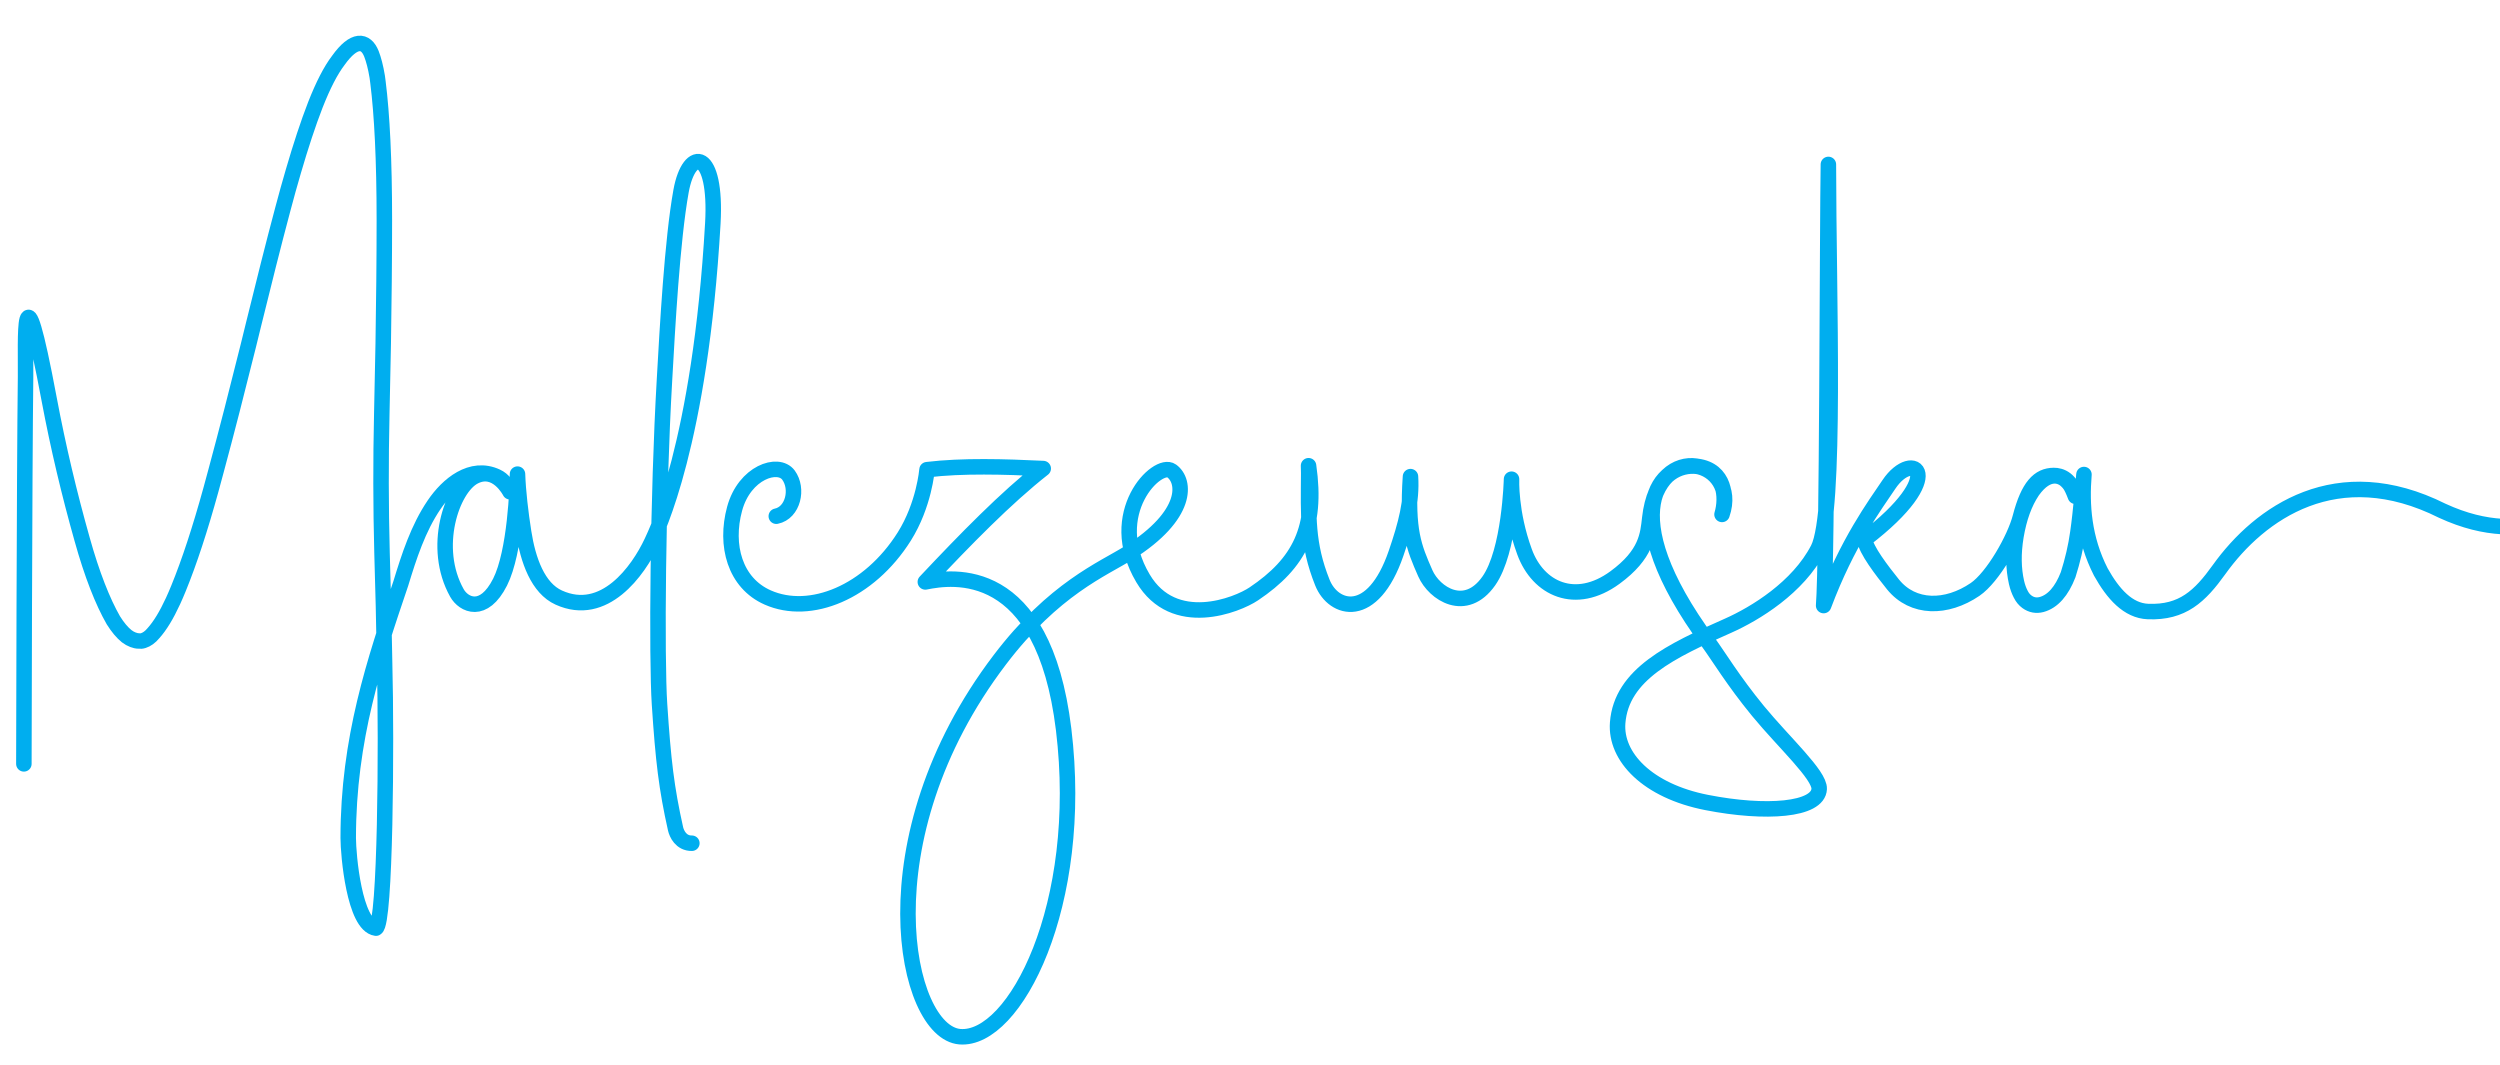
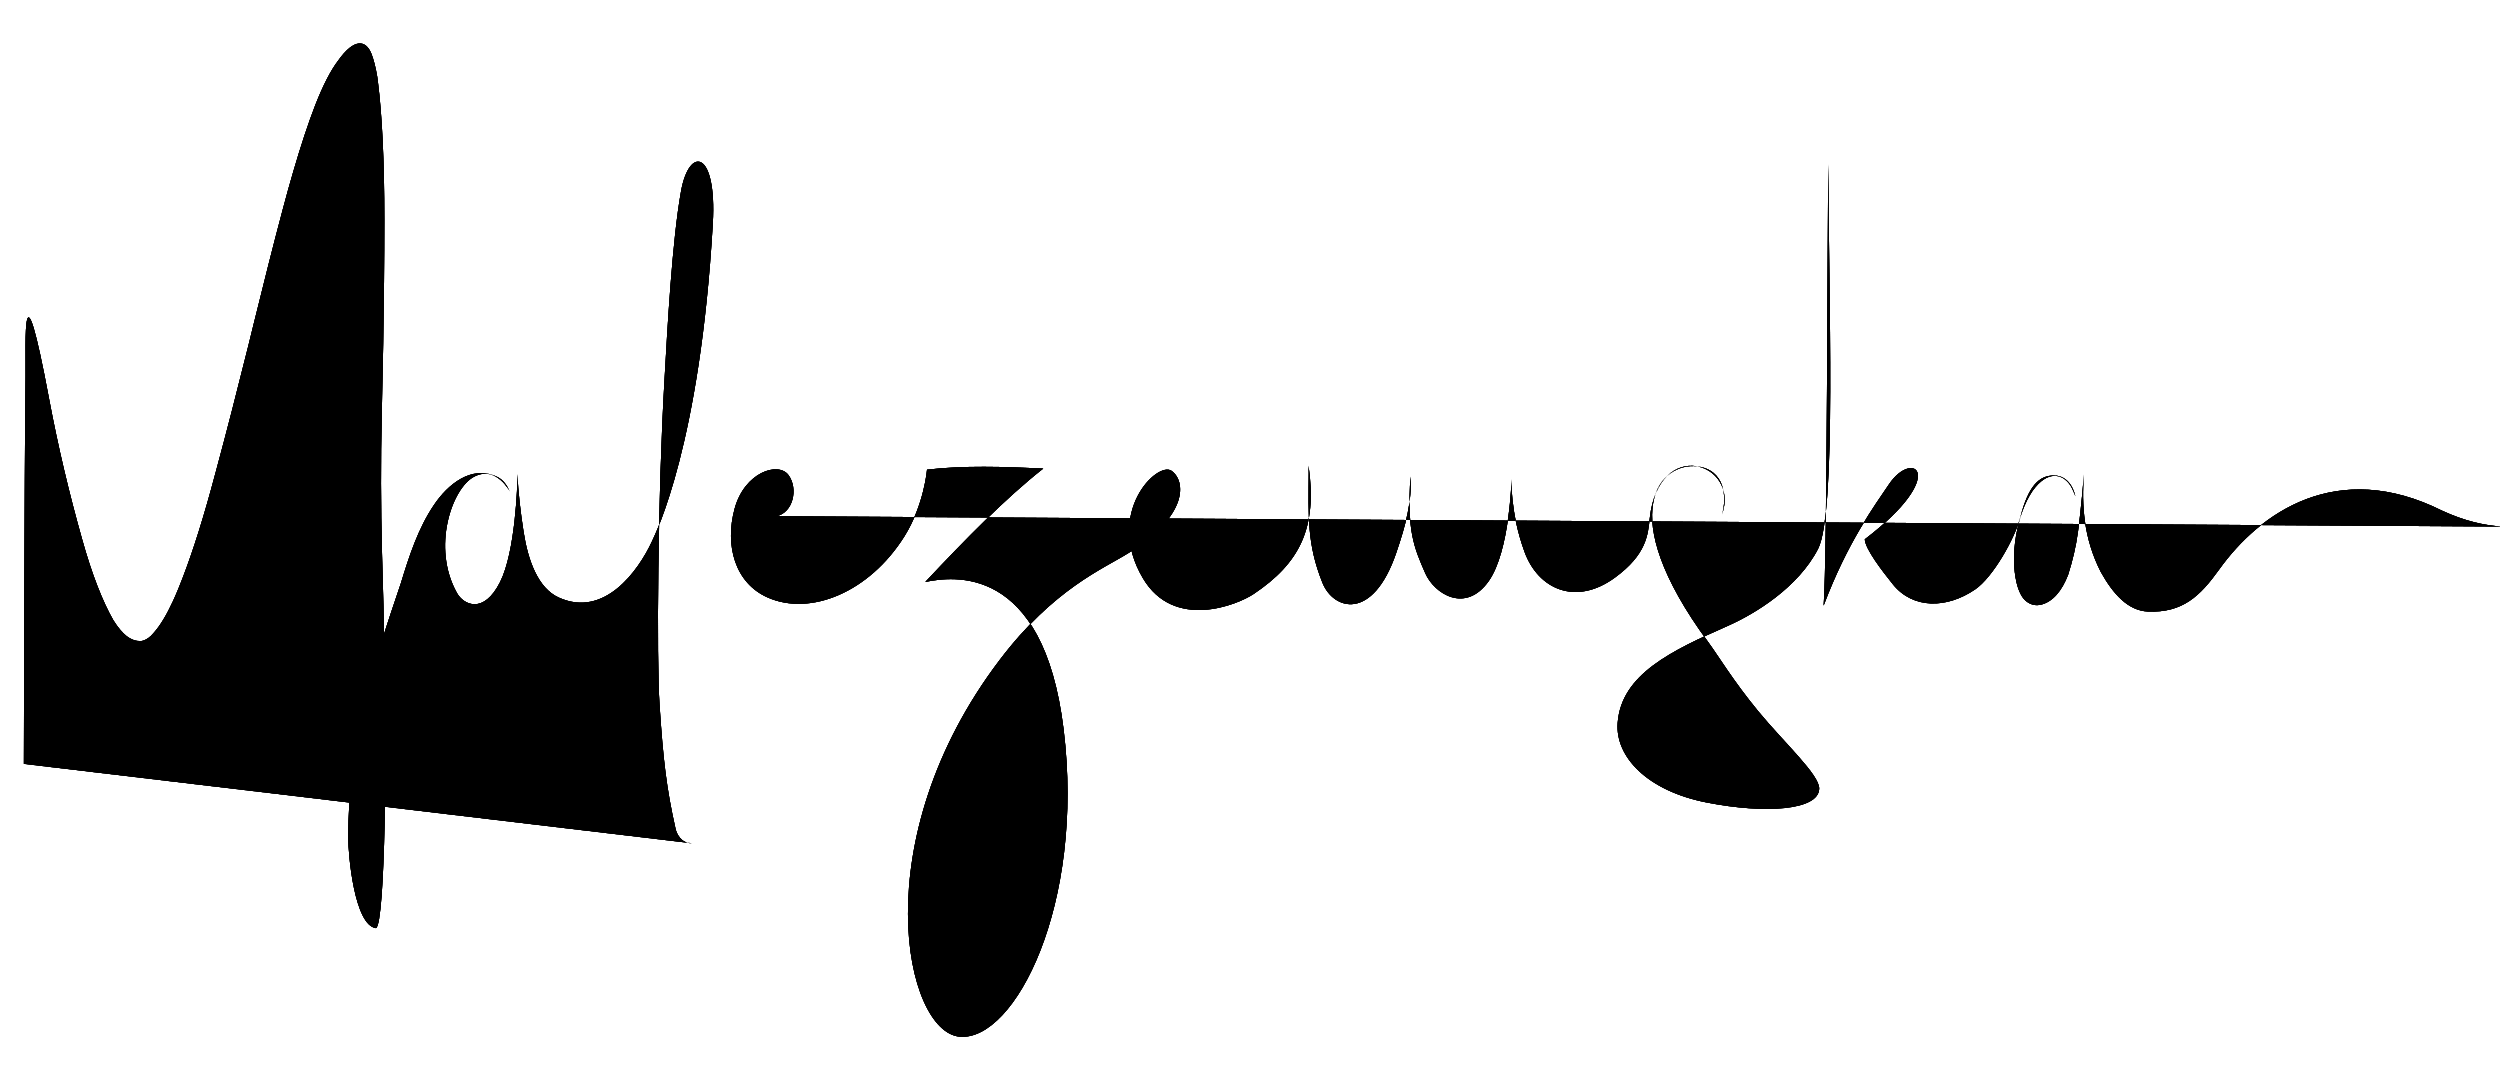
- <svg xmlns="http://www.w3.org/2000/svg" version="1.1" id="Layer_4" x="0px" y="0px" viewBox="0 0 310 132" style="enable-background:new 0 0 310 132;" xml:space="preserve">
-   <style type="text/css">
- 	.st0{fill:none;stroke:#00AEEF;stroke-width:1.921;stroke-linecap:round;stroke-linejoin:round;stroke-miterlimit:10;}
- 	.st1{fill:none;stroke:#00AEEF;stroke-width:1.592;stroke-linecap:round;stroke-linejoin:round;stroke-miterlimit:10;}
- </style>
-   <g id="Malczewska_1_">
-     <path id="M_1_" class="st0" d="M2.96,94.72c0,0,0.06-35.99,0.21-47.99c0.05-4.3-0.51-15.57,2.93,2.8   c1.12,5.95,2.49,11.69,4.08,17.33c1.22,4.38,2.55,7.74,3.88,10.06c0.54,0.86,1.09,1.52,1.65,1.97c0.26,0.2,0.52,0.34,0.78,0.44   c0.24,0.09,0.48,0.15,0.71,0.15c0.18,0.03,0.37,0.02,0.58-0.05c0.41-0.13,0.85-0.43,1.25-0.92c0.82-0.91,1.62-2.23,2.43-3.99   c0.22-0.49,0.45-1,0.67-1.55c1.35-3.3,2.69-7.4,4.03-12.26c0.21-0.74,0.41-1.49,0.61-2.25c1.34-4.96,2.67-10.15,4.02-15.58   c0.23-0.91,0.45-1.82,0.67-2.73c1.23-4.99,2.42-9.76,3.62-14.25c0.43-1.62,0.86-3.18,1.3-4.67c0.92-3.15,1.82-5.9,2.73-8.24   c0.95-2.41,1.88-4.24,2.84-5.5c1.96-2.75,3.41-2.57,4.11-0.81c0.27,0.7,0.52,1.63,0.72,2.85c0.03,0.22,0.06,0.45,0.09,0.69   c0.5,3.97,0.79,9.63,0.79,17.03c0,5.12-0.06,10.23-0.14,15.34c-0.05,2.92-0.11,5.85-0.18,8.77c-0.13,5.72-0.12,11.46,0.03,17.18   c0.06,2.2,0.12,4.4,0.18,6.61l0.14,7.06c0.26,10.1,0.1,32.32-1.07,32.88c-2.69-0.37-3.44-9.12-3.44-11.18   c0-12.3,3.26-21.93,6.52-31.56c1.02-3.34,2.15-6.85,4.13-9.76c1.68-2.49,4.61-4.95,7.76-3.49c0.84,0.39,1.26,1.08,1.65,1.88   c0,0-1.68-3.31-4.44-1.88c-2.77,1.43-5.3,8.79-2.14,14.43c0.83,1.48,3.31,2.69,5.35-1.35c1.89-3.74,2.16-11.96,2.16-13.39   c0.07,2.14,0.39,4.84,0.76,7.19c0.54,3.48,1.77,6.95,4.36,8.12c5.64,2.56,9.84-3.29,11.53-6.91c0.53-1.15,6-12.14,7.57-39.48   c0.52-9.13-2.92-9.64-3.94-4.01c-1.11,6.17-1.69,17-2.05,23.34c-0.84,14.48-0.99,34.67-0.62,40.28c0.46,7.01,0.86,10.4,1.99,15.46   c0.13,0.57,0.66,1.8,2.02,1.78" />
-     <path id="czewska_1_" class="st0" d="M96.26,64.01c2.08-0.42,2.76-3.4,1.51-5.1c-1.27-1.71-5.45-0.35-6.68,4.18s0.03,9.2,4.11,11   c5.26,2.33,12.56-0.62,16.93-7.56c2.47-3.93,2.82-8.29,2.82-8.29c4.43-0.53,9.6-0.37,14.41-0.14c-4.65,3.65-9.61,8.74-14.62,14.06   c3.3-0.67,14.63-2.39,17.15,18.28c2.65,21.76-6.05,38.67-12.87,38.11c-6.82-0.56-11.99-24.43,4.96-46.74   c6.71-8.83,12.79-11.25,15.99-13.26c7.45-4.69,7.06-8.9,5.31-10.16s-8.35,5.22-3.55,13.32c3.83,6.47,11.68,3.32,13.74,1.93   c5.66-3.8,7.91-8.15,6.79-15.89l0.02,0.9c-0.03,5.34-0.23,8.79,1.7,13.6c1.37,3.42,6.23,4.82,9.14-3.66   c1.23-3.59,1.97-6.43,1.78-9.49c-0.45,6.68,0.42,8.76,1.84,11.99c1.12,2.54,4.99,5.04,7.87,0.95c2.61-3.71,2.82-12.62,2.82-12.62   s-0.19,4.08,1.61,9c1.68,4.62,6.33,6.77,11.21,3.2c3.94-2.88,4.09-5.33,4.32-7.37c1.12-10.16,11.21-6.88,8.96-0.46   c0.64-2.17,0.35-5.52-3.06-5.96c-4.48-0.58-10.59,5.56,1.34,21.78c1.29,1.76,3.11,4.81,6.19,8.56c3.21,3.9,7.65,7.93,7.58,9.65   c-0.11,2.64-6.61,3.13-13.95,1.69c-7.35-1.44-11.36-5.66-11.04-9.88c0.46-6.01,6.65-8.93,13.71-12.05   c3.33-1.48,8.67-4.73,11.14-9.53c2.32-4.5,1.28-31.75,1.28-47.66c-0.13,6.82-0.14,49.11-0.59,54.7c2.95-7.86,6.36-12.44,8.1-15.03   c2.99-4.45,7.55-1.24-3,6.82c0.09,1.24,2.16,3.92,3.51,5.6c2.47,3.04,6.63,3.02,10.17,0.61c2.2-1.5,4.92-6.29,5.61-8.96   c1-3.84,2.3-5.16,4.15-5.17c0.87-0.01,2.16,0.45,2.68,2.58c-0.55-1.45-0.8-1.6-1.05-1.87c-0.61-0.64-2.32-1.53-4.28,1.22   c-1,1.49-1.66,3.36-2.04,5.6c-0.36,2.17-0.31,4.07,0.07,5.74c0.13,0.56,0.3,1.03,0.52,1.45c0.21,0.42,0.47,0.72,0.77,0.94   c0.56,0.41,1.17,0.51,1.82,0.34c1.38-0.38,2.49-1.63,3.29-3.7c0.55-1.73,0.97-3.49,1.21-5.26c0.35-2.34,0.75-7.16,0.75-7.16   c-0.31,3.75-0.03,7.93,2.09,12.08c1.52,2.73,3.38,4.81,5.85,4.91c4.28,0.17,6.44-1.89,8.82-5.21c5.05-7.05,14.62-13.81,27.66-7.29   c2.8,1.29,5.23,1.83,7.42,1.96" />
-   </g>
+ <svg xmlns="http://www.w3.org/2000/svg" viewBox="0 0 310 132">
+   <symbol id="Malczewska" viewBox="0 0 310 132">
+     <path id="Mal" class="heroName" d="M2.96,94.72c0,0,0.06-35.99,0.21-47.99c0.05-4.3-0.51-15.57,2.93,2.8                             c1.12,5.95,2.49,11.69,4.08,17.33c1.22,4.38,2.55,7.74,3.88,10.06c0.54,0.86,1.09,1.52,1.65,1.97c0.26,0.2,0.52,0.34,0.78,0.44                             c0.24,0.09,0.48,0.15,0.71,0.15c0.18,0.03,0.37,0.02,0.58-0.05c0.41-0.13,0.85-0.43,1.25-0.92c0.82-0.91,1.62-2.23,2.43-3.99                             c0.22-0.49,0.45-1,0.67-1.55c1.35-3.3,2.69-7.4,4.03-12.26c0.21-0.74,0.41-1.49,0.61-2.25c1.34-4.96,2.67-10.15,4.02-15.58                             c0.23-0.91,0.45-1.82,0.67-2.73c1.23-4.99,2.42-9.76,3.62-14.25c0.43-1.62,0.86-3.18,1.3-4.67c0.92-3.15,1.82-5.9,2.73-8.24                             c0.95-2.41,1.88-4.24,2.84-5.5c1.96-2.75,3.41-2.57,4.11-0.81c0.27,0.7,0.52,1.63,0.72,2.85c0.03,0.22,0.06,0.45,0.09,0.69                             c0.5,3.97,0.79,9.63,0.79,17.03c0,5.12-0.06,10.23-0.14,15.34c-0.05,2.92-0.11,5.85-0.18,8.77c-0.13,5.72-0.12,11.46,0.03,17.18                             c0.06,2.2,0.12,4.4,0.18,6.61l0.14,7.06c0.26,10.1,0.1,32.32-1.07,32.88c-2.69-0.37-3.44-9.12-3.44-11.18                             c0-12.3,3.26-21.93,6.52-31.56c1.02-3.34,2.15-6.85,4.13-9.76c1.68-2.49,4.61-4.95,7.76-3.49c0.84,0.39,1.26,1.08,1.65,1.88                             c0,0-1.68-3.31-4.44-1.88c-2.77,1.43-5.3,8.79-2.14,14.43c0.83,1.48,3.31,2.69,5.35-1.35c1.89-3.74,2.16-11.96,2.16-13.39                             c0.07,2.14,0.39,4.84,0.76,7.19c0.54,3.48,1.77,6.95,4.36,8.12c5.64,2.56,9.84-3.29,11.53-6.91c0.53-1.15,6-12.14,7.57-39.48                             c0.52-9.13-2.92-9.64-3.94-4.01c-1.11,6.17-1.69,17-2.05,23.34c-0.84,14.48-0.99,34.67-0.62,40.28c0.46,7.01,0.86,10.4,1.99,15.46                             c0.13,0.57,0.66,1.8,2.02,1.78" />
+     <path id="czewska" class="heroName" d="M96.26,64.01c2.08-0.42,2.76-3.4,1.51-5.1c-1.27-1.71-5.45-0.35-6.68,4.18s0.03,9.2,4.11,11                             c5.26,2.33,12.56-0.62,16.93-7.56c2.47-3.93,2.82-8.29,2.82-8.29c4.43-0.53,9.6-0.37,14.41-0.14c-4.65,3.65-9.61,8.74-14.62,14.06                             c3.3-0.67,14.63-2.39,17.15,18.28c2.65,21.76-6.05,38.67-12.87,38.11c-6.82-0.56-11.99-24.43,4.96-46.74                             c6.71-8.83,12.79-11.25,15.99-13.26c7.45-4.69,7.06-8.9,5.31-10.16s-8.35,5.22-3.55,13.32c3.83,6.47,11.68,3.32,13.74,1.93                             c5.66-3.8,7.91-8.15,6.79-15.89l0.02,0.9c-0.03,5.34-0.23,8.79,1.7,13.6c1.37,3.42,6.23,4.82,9.14-3.66                             c1.23-3.59,1.97-6.43,1.78-9.49c-0.45,6.68,0.42,8.76,1.84,11.99c1.12,2.54,4.99,5.04,7.87,0.95c2.61-3.71,2.82-12.62,2.82-12.62                             s-0.19,4.08,1.61,9c1.68,4.62,6.33,6.77,11.21,3.2c3.94-2.88,4.09-5.33,4.32-7.37c1.12-10.16,11.21-6.88,8.96-0.46                             c0.64-2.17,0.35-5.52-3.06-5.96c-4.48-0.58-10.59,5.56,1.34,21.78c1.29,1.76,3.11,4.81,6.19,8.56c3.21,3.9,7.65,7.93,7.58,9.65                             c-0.11,2.64-6.61,3.13-13.95,1.69c-7.35-1.44-11.36-5.66-11.04-9.88c0.46-6.01,6.65-8.93,13.71-12.05                             c3.33-1.48,8.67-4.73,11.14-9.53c2.32-4.5,1.28-31.75,1.28-47.66c-0.13,6.82-0.14,49.11-0.59,54.7c2.95-7.86,6.36-12.44,8.1-15.03                             c2.99-4.45,7.55-1.24-3,6.82c0.09,1.24,2.16,3.92,3.51,5.6c2.47,3.04,6.63,3.02,10.17,0.61c2.2-1.5,4.92-6.29,5.61-8.96                             c1-3.84,2.3-5.16,4.15-5.17c0.87-0.01,2.16,0.45,2.68,2.58c-0.55-1.45-0.8-1.6-1.05-1.87c-0.61-0.64-2.32-1.53-4.28,1.22                             c-1,1.49-1.66,3.36-2.04,5.6c-0.36,2.17-0.31,4.07,0.07,5.74c0.13,0.56,0.3,1.03,0.52,1.45c0.21,0.42,0.47,0.72,0.77,0.94                             c0.56,0.41,1.17,0.51,1.82,0.34c1.38-0.38,2.49-1.63,3.29-3.7c0.55-1.73,0.97-3.49,1.21-5.26c0.35-2.34,0.75-7.16,0.75-7.16                             c-0.31,3.75-0.03,7.93,2.09,12.08c1.52,2.73,3.38,4.81,5.85,4.91c4.28,0.17,6.44-1.89,8.82-5.21c5.05-7.05,14.62-13.81,27.66-7.29                             c2.8,1.29,5.23,1.83,7.42,1.96" />
+   </symbol>
+   <use href="#Malczewska" id="darkLine" />
+   <use href="#Malczewska" id="radiusLine" />
+   <use href="#Malczewska" id="mainLine" />
+   <use href="#Malczewska" id="leadingLine" />
</svg>
